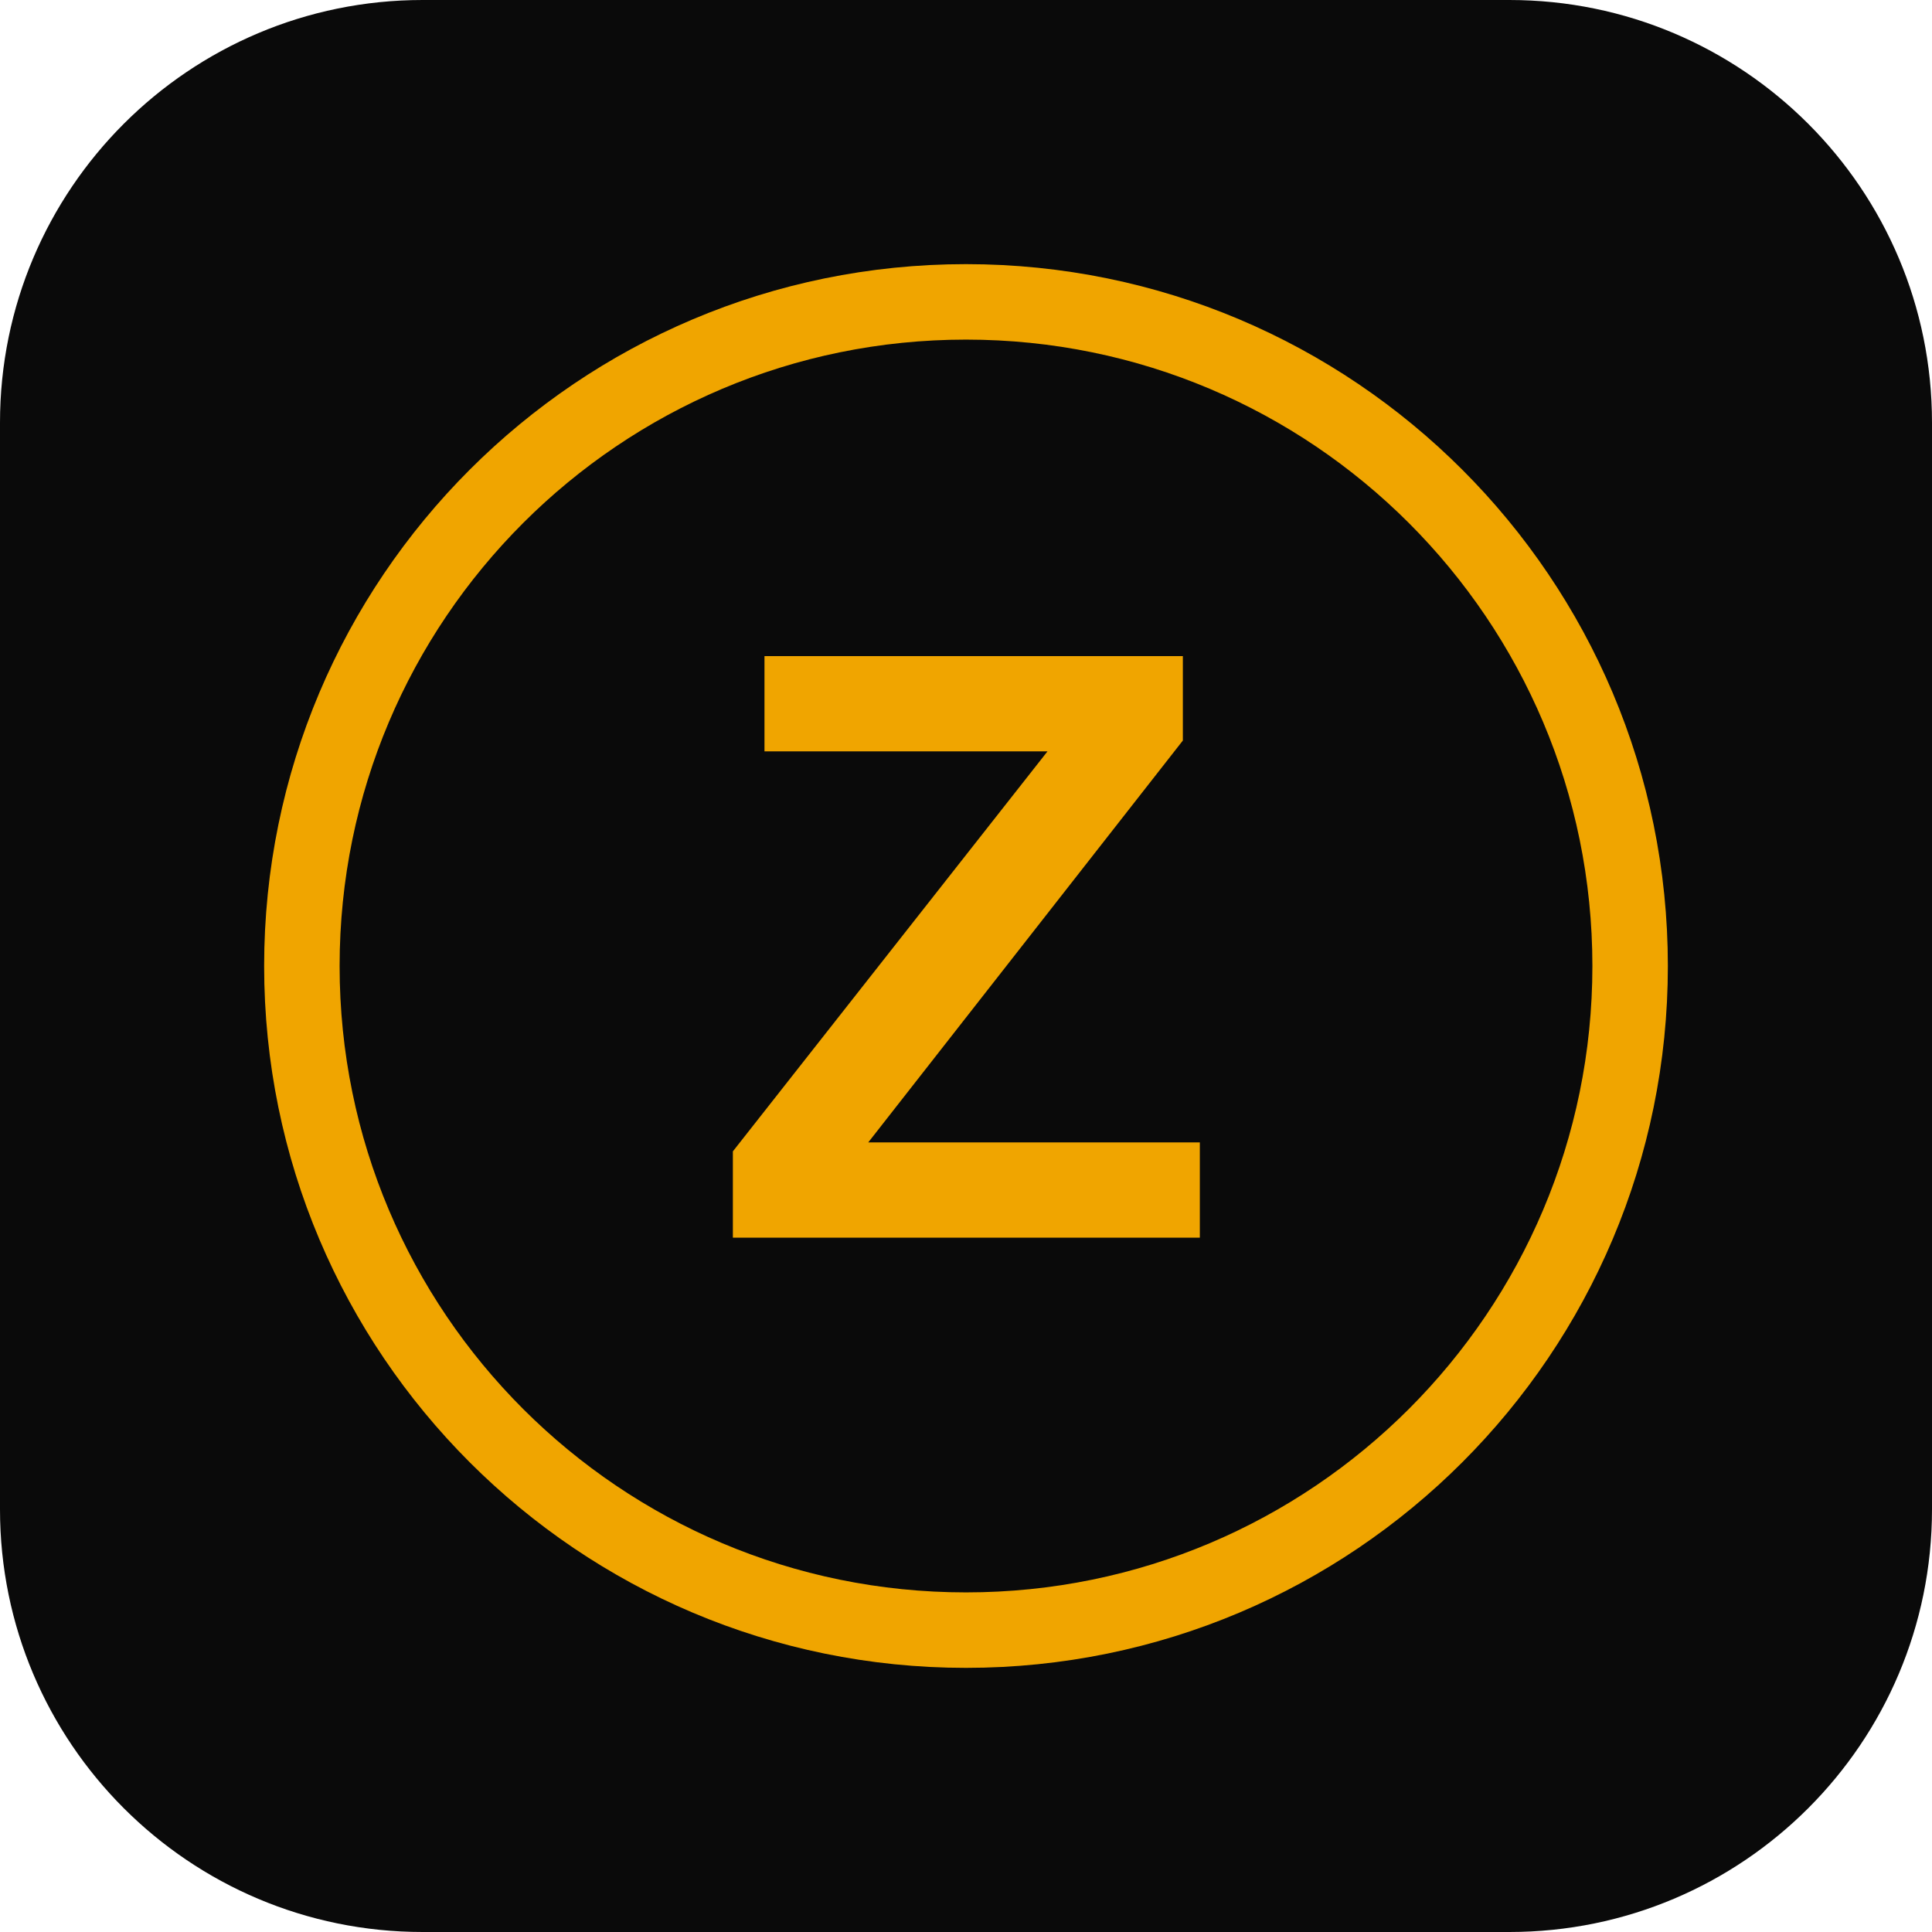
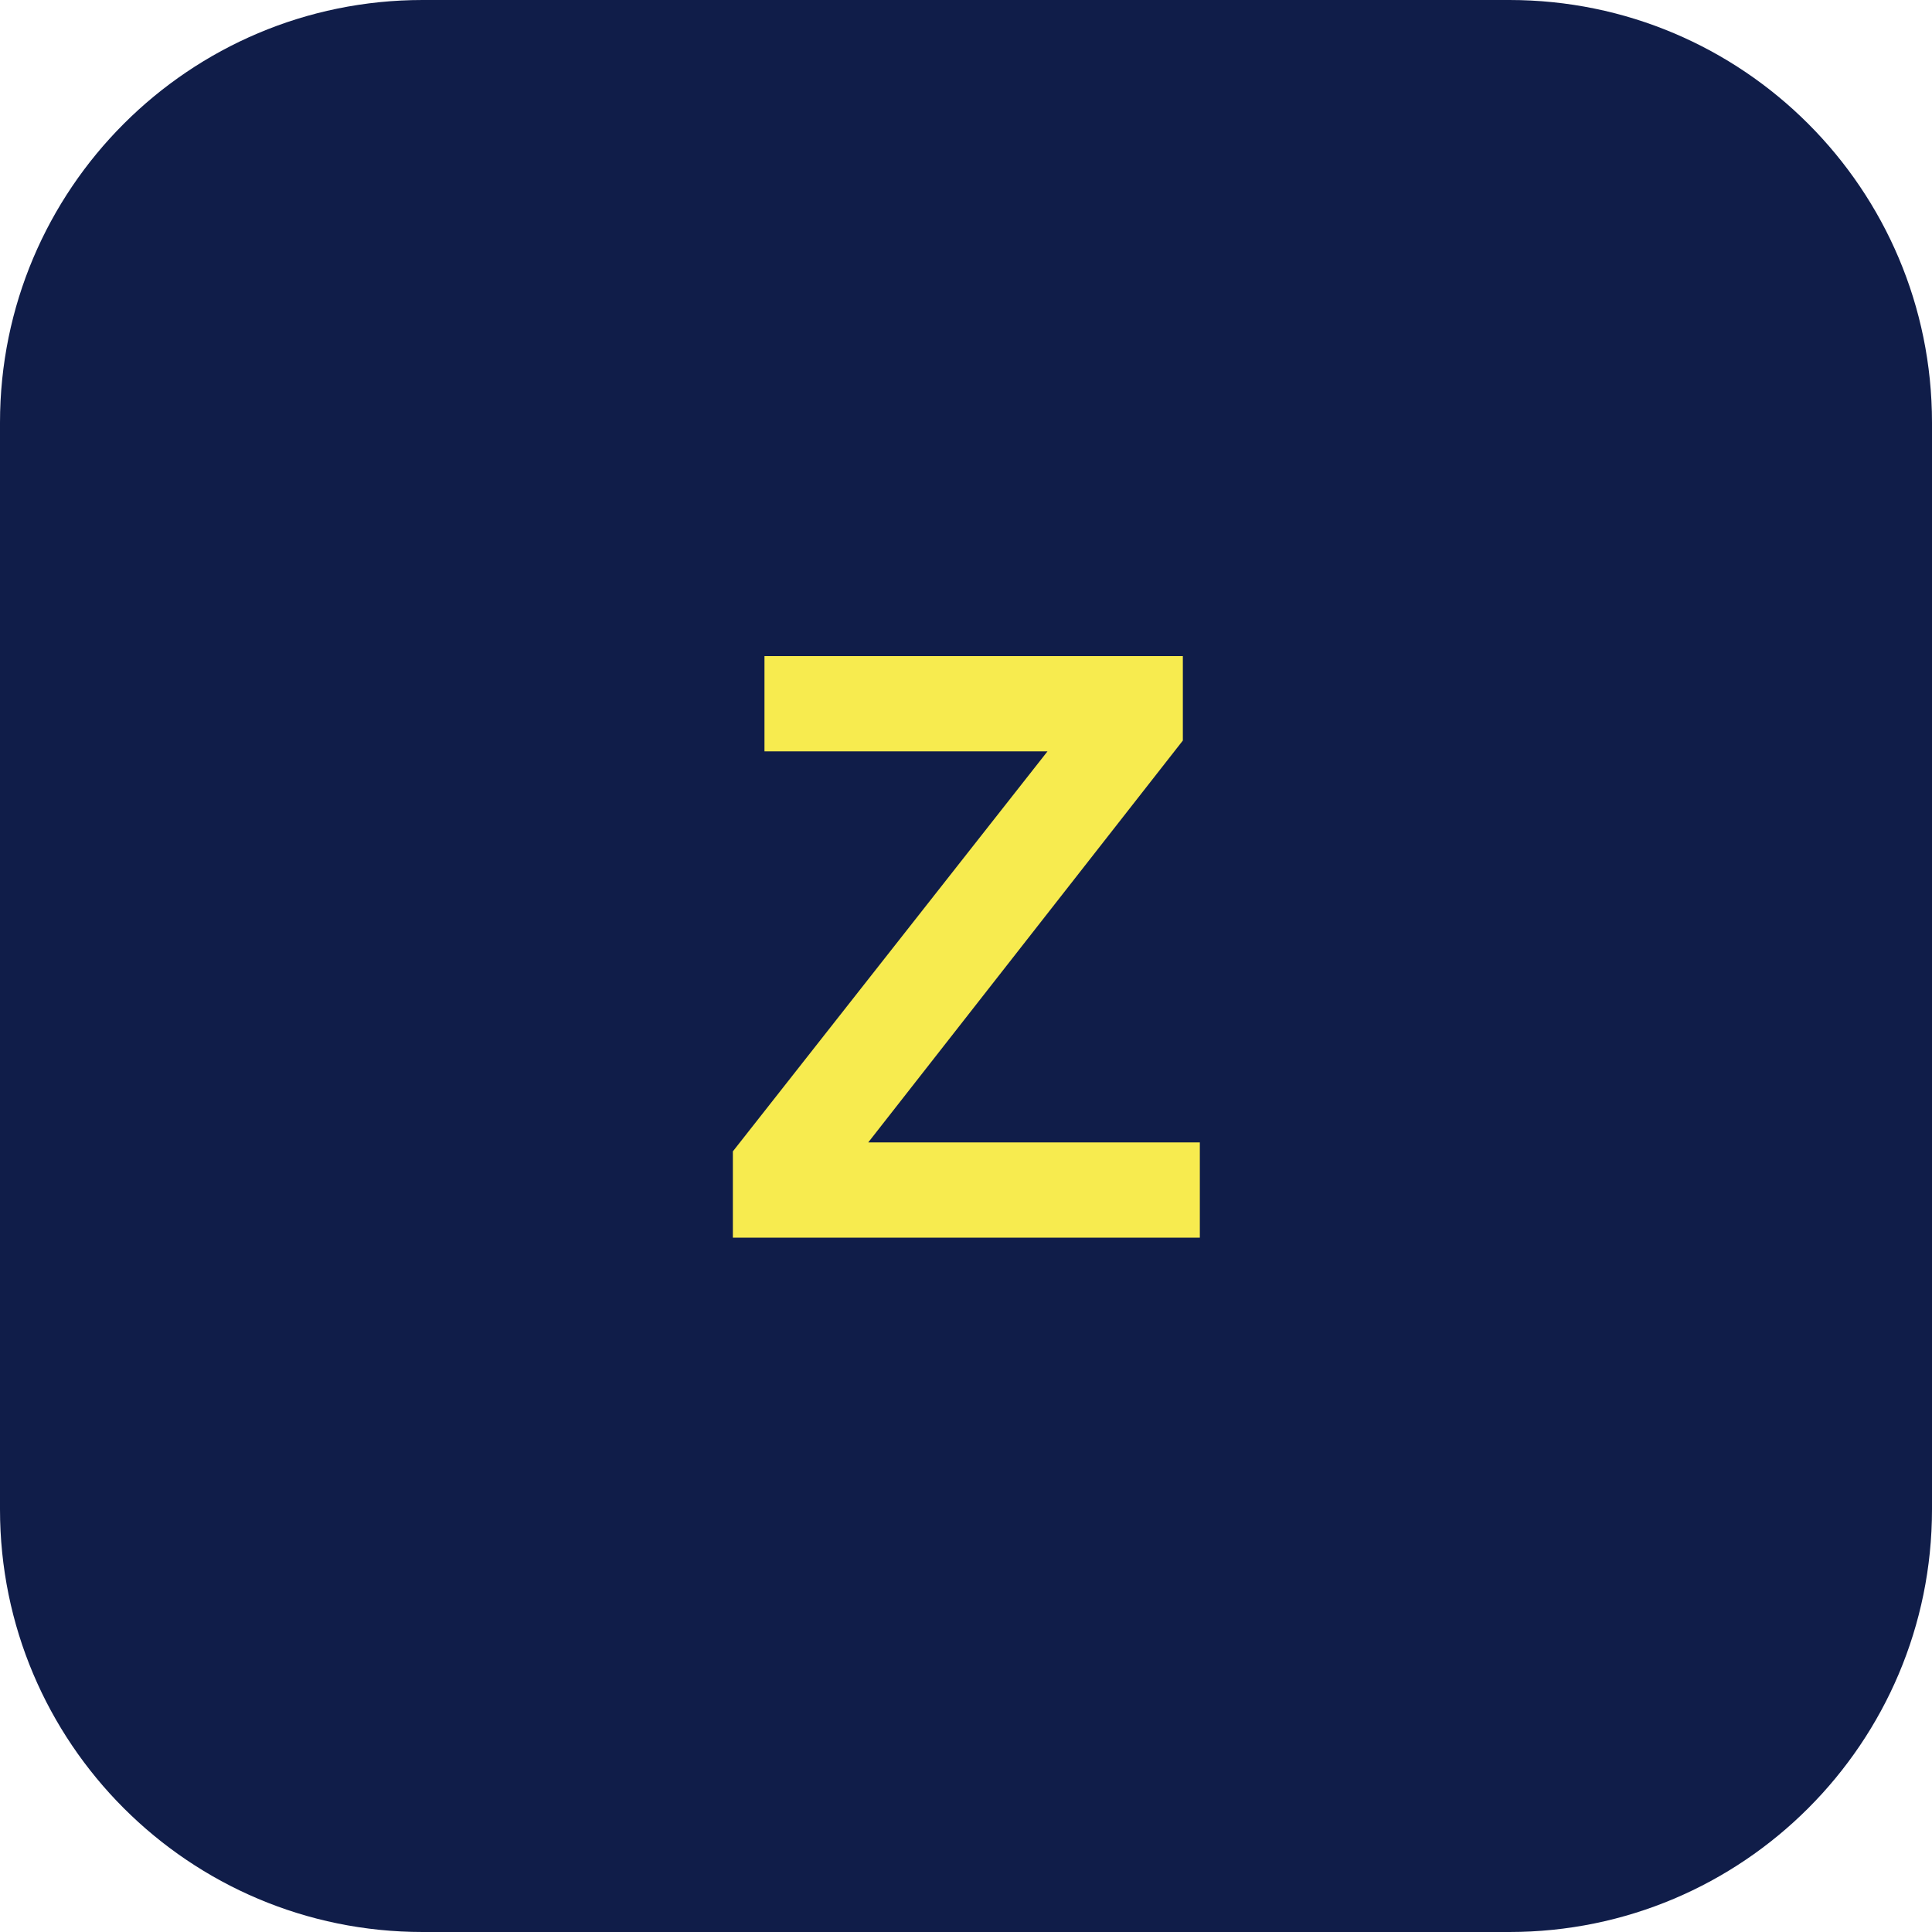
<svg xmlns="http://www.w3.org/2000/svg" viewBox="0 0 64 64">
-   <rect width="64" height="64" rx="14" fill="#0A0A0A" />
-   <circle cx="32" cy="32" r="22" fill="none" stroke="#F0A500" stroke-width="2.5" />
-   <text x="32" y="41" font-family="Arial, sans-serif" font-size="28" font-weight="700" fill="#F0A500" text-anchor="middle">Z</text>
+   <rect width="64" height="64" rx="14" fill="#101D49" />
+   <circle cx="32" cy="32" r="22" fill="none" stroke="#82BODB" stroke-width="2.5" />
+   <text x="32" y="41" font-family="Arial, sans-serif" font-size="28" font-weight="700" fill="#F7EB4F" text-anchor="middle">Z</text>
</svg>
